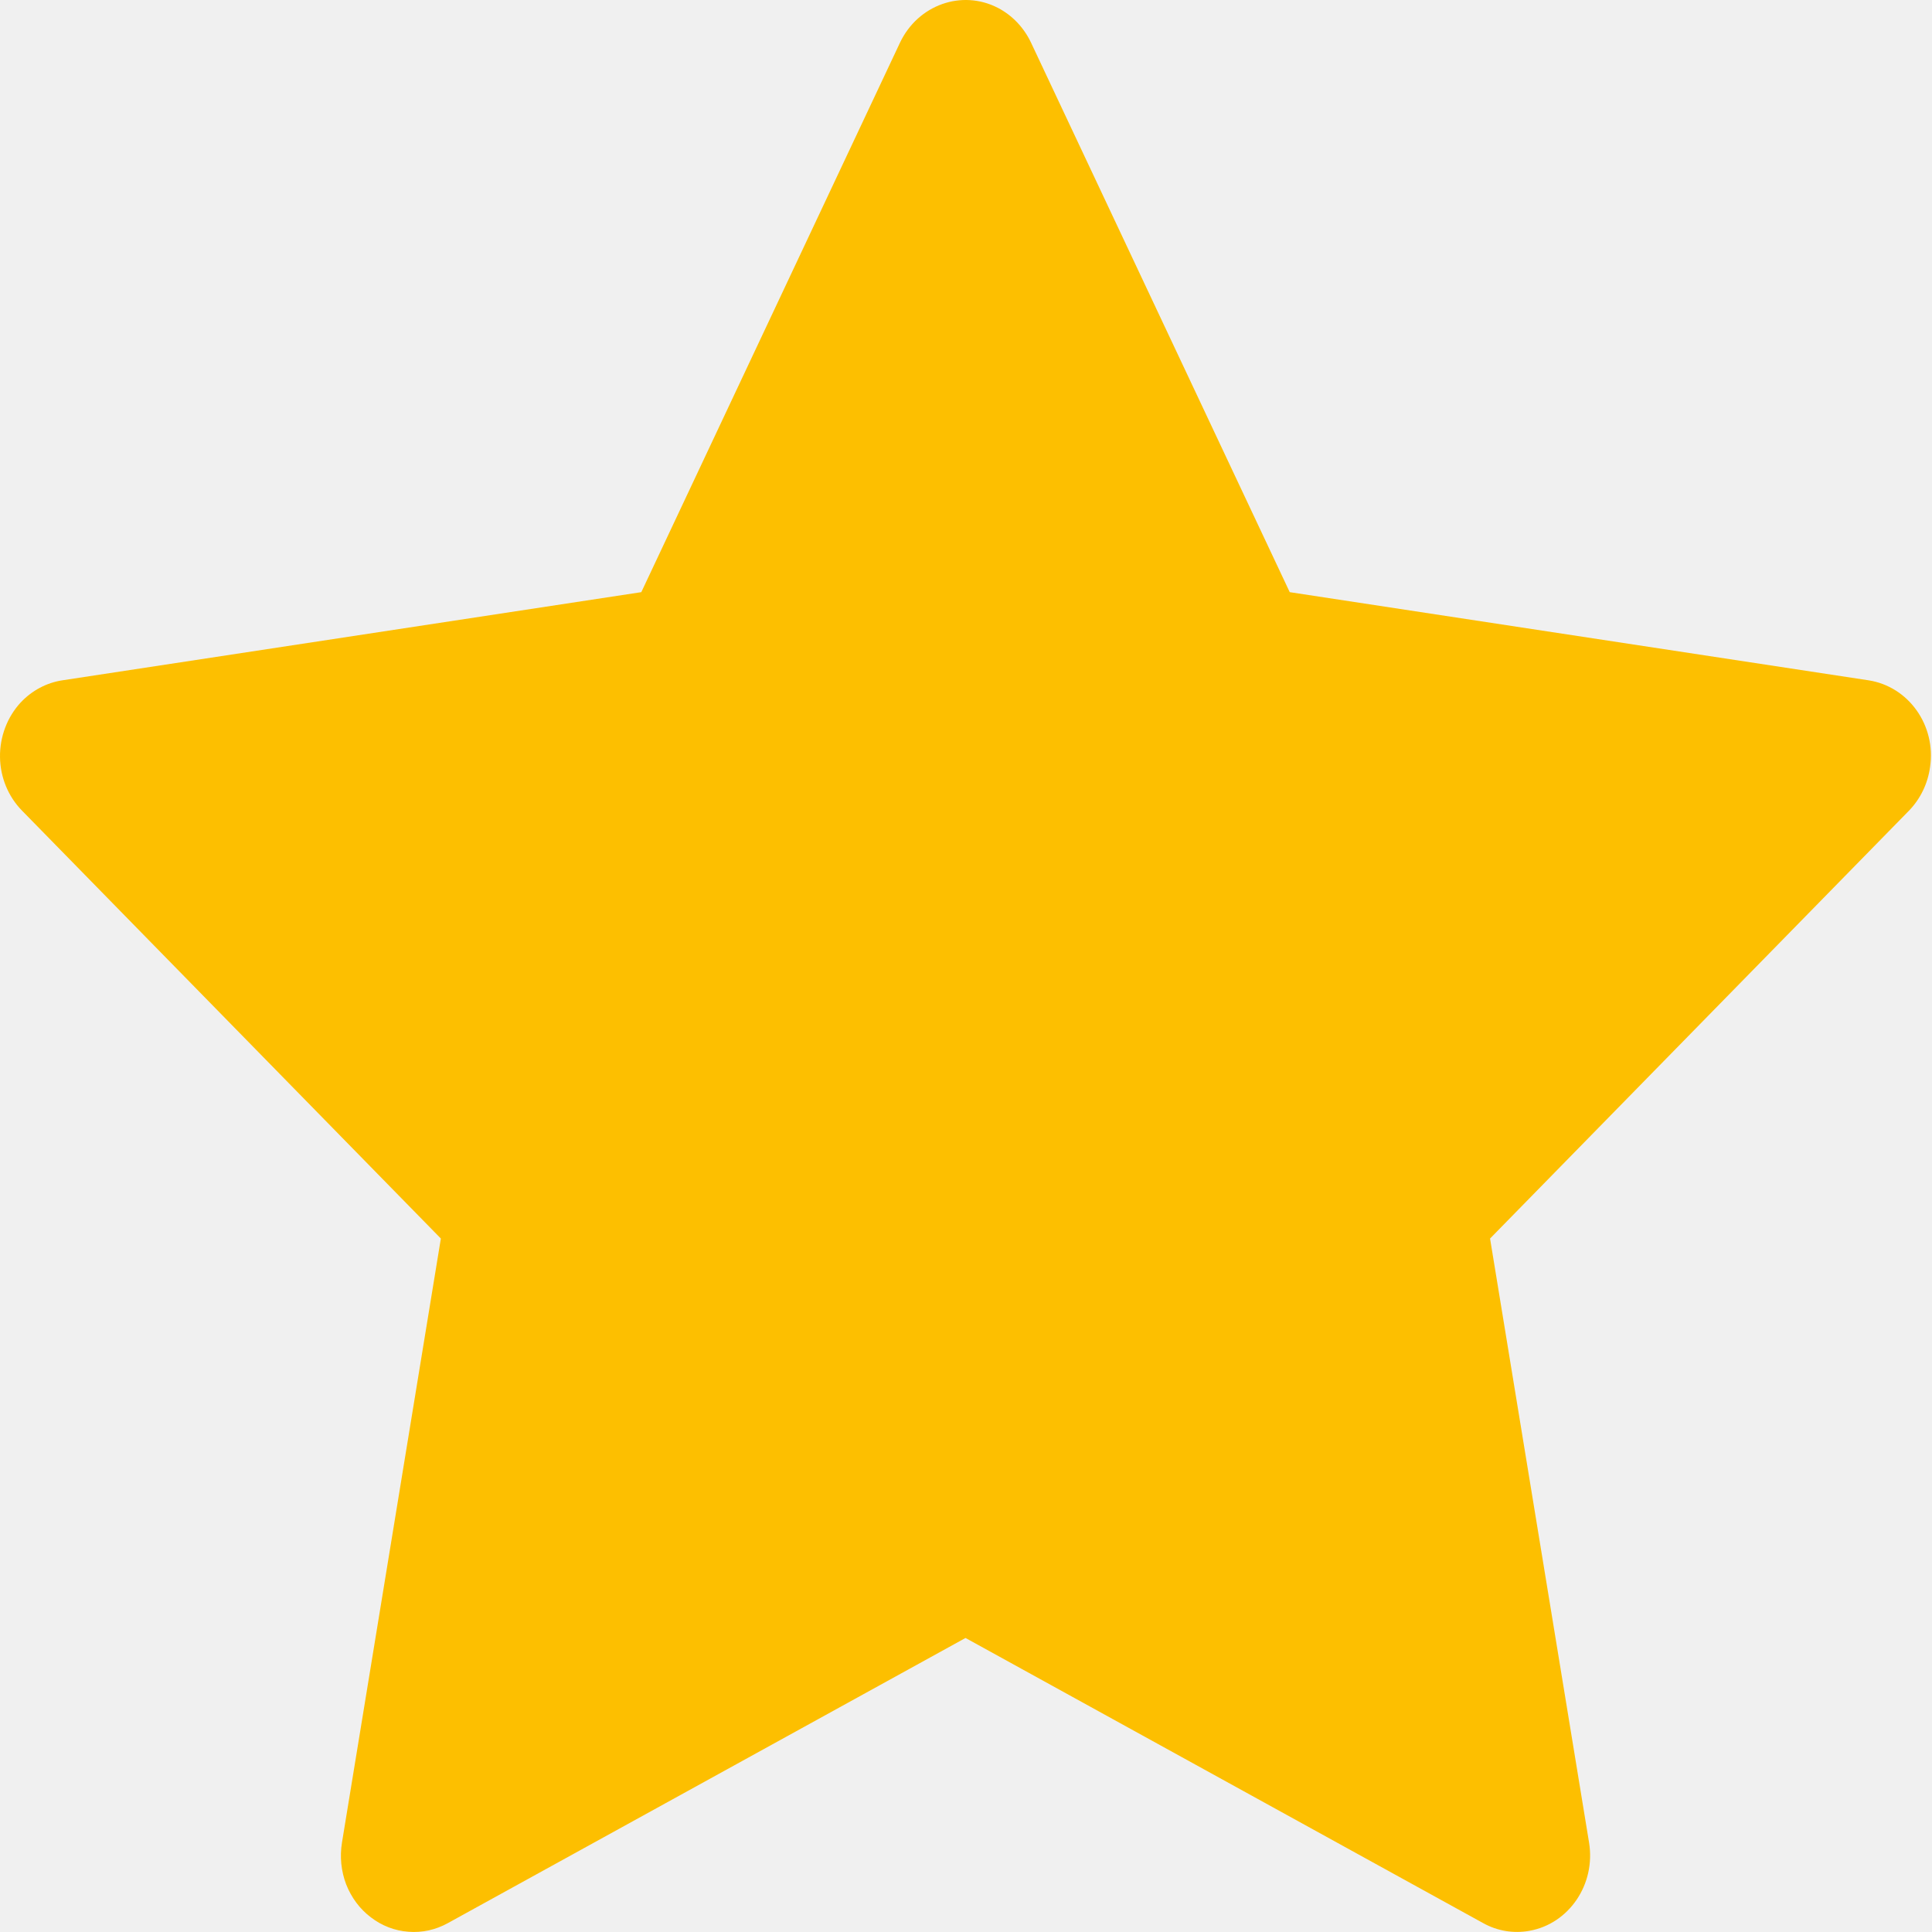
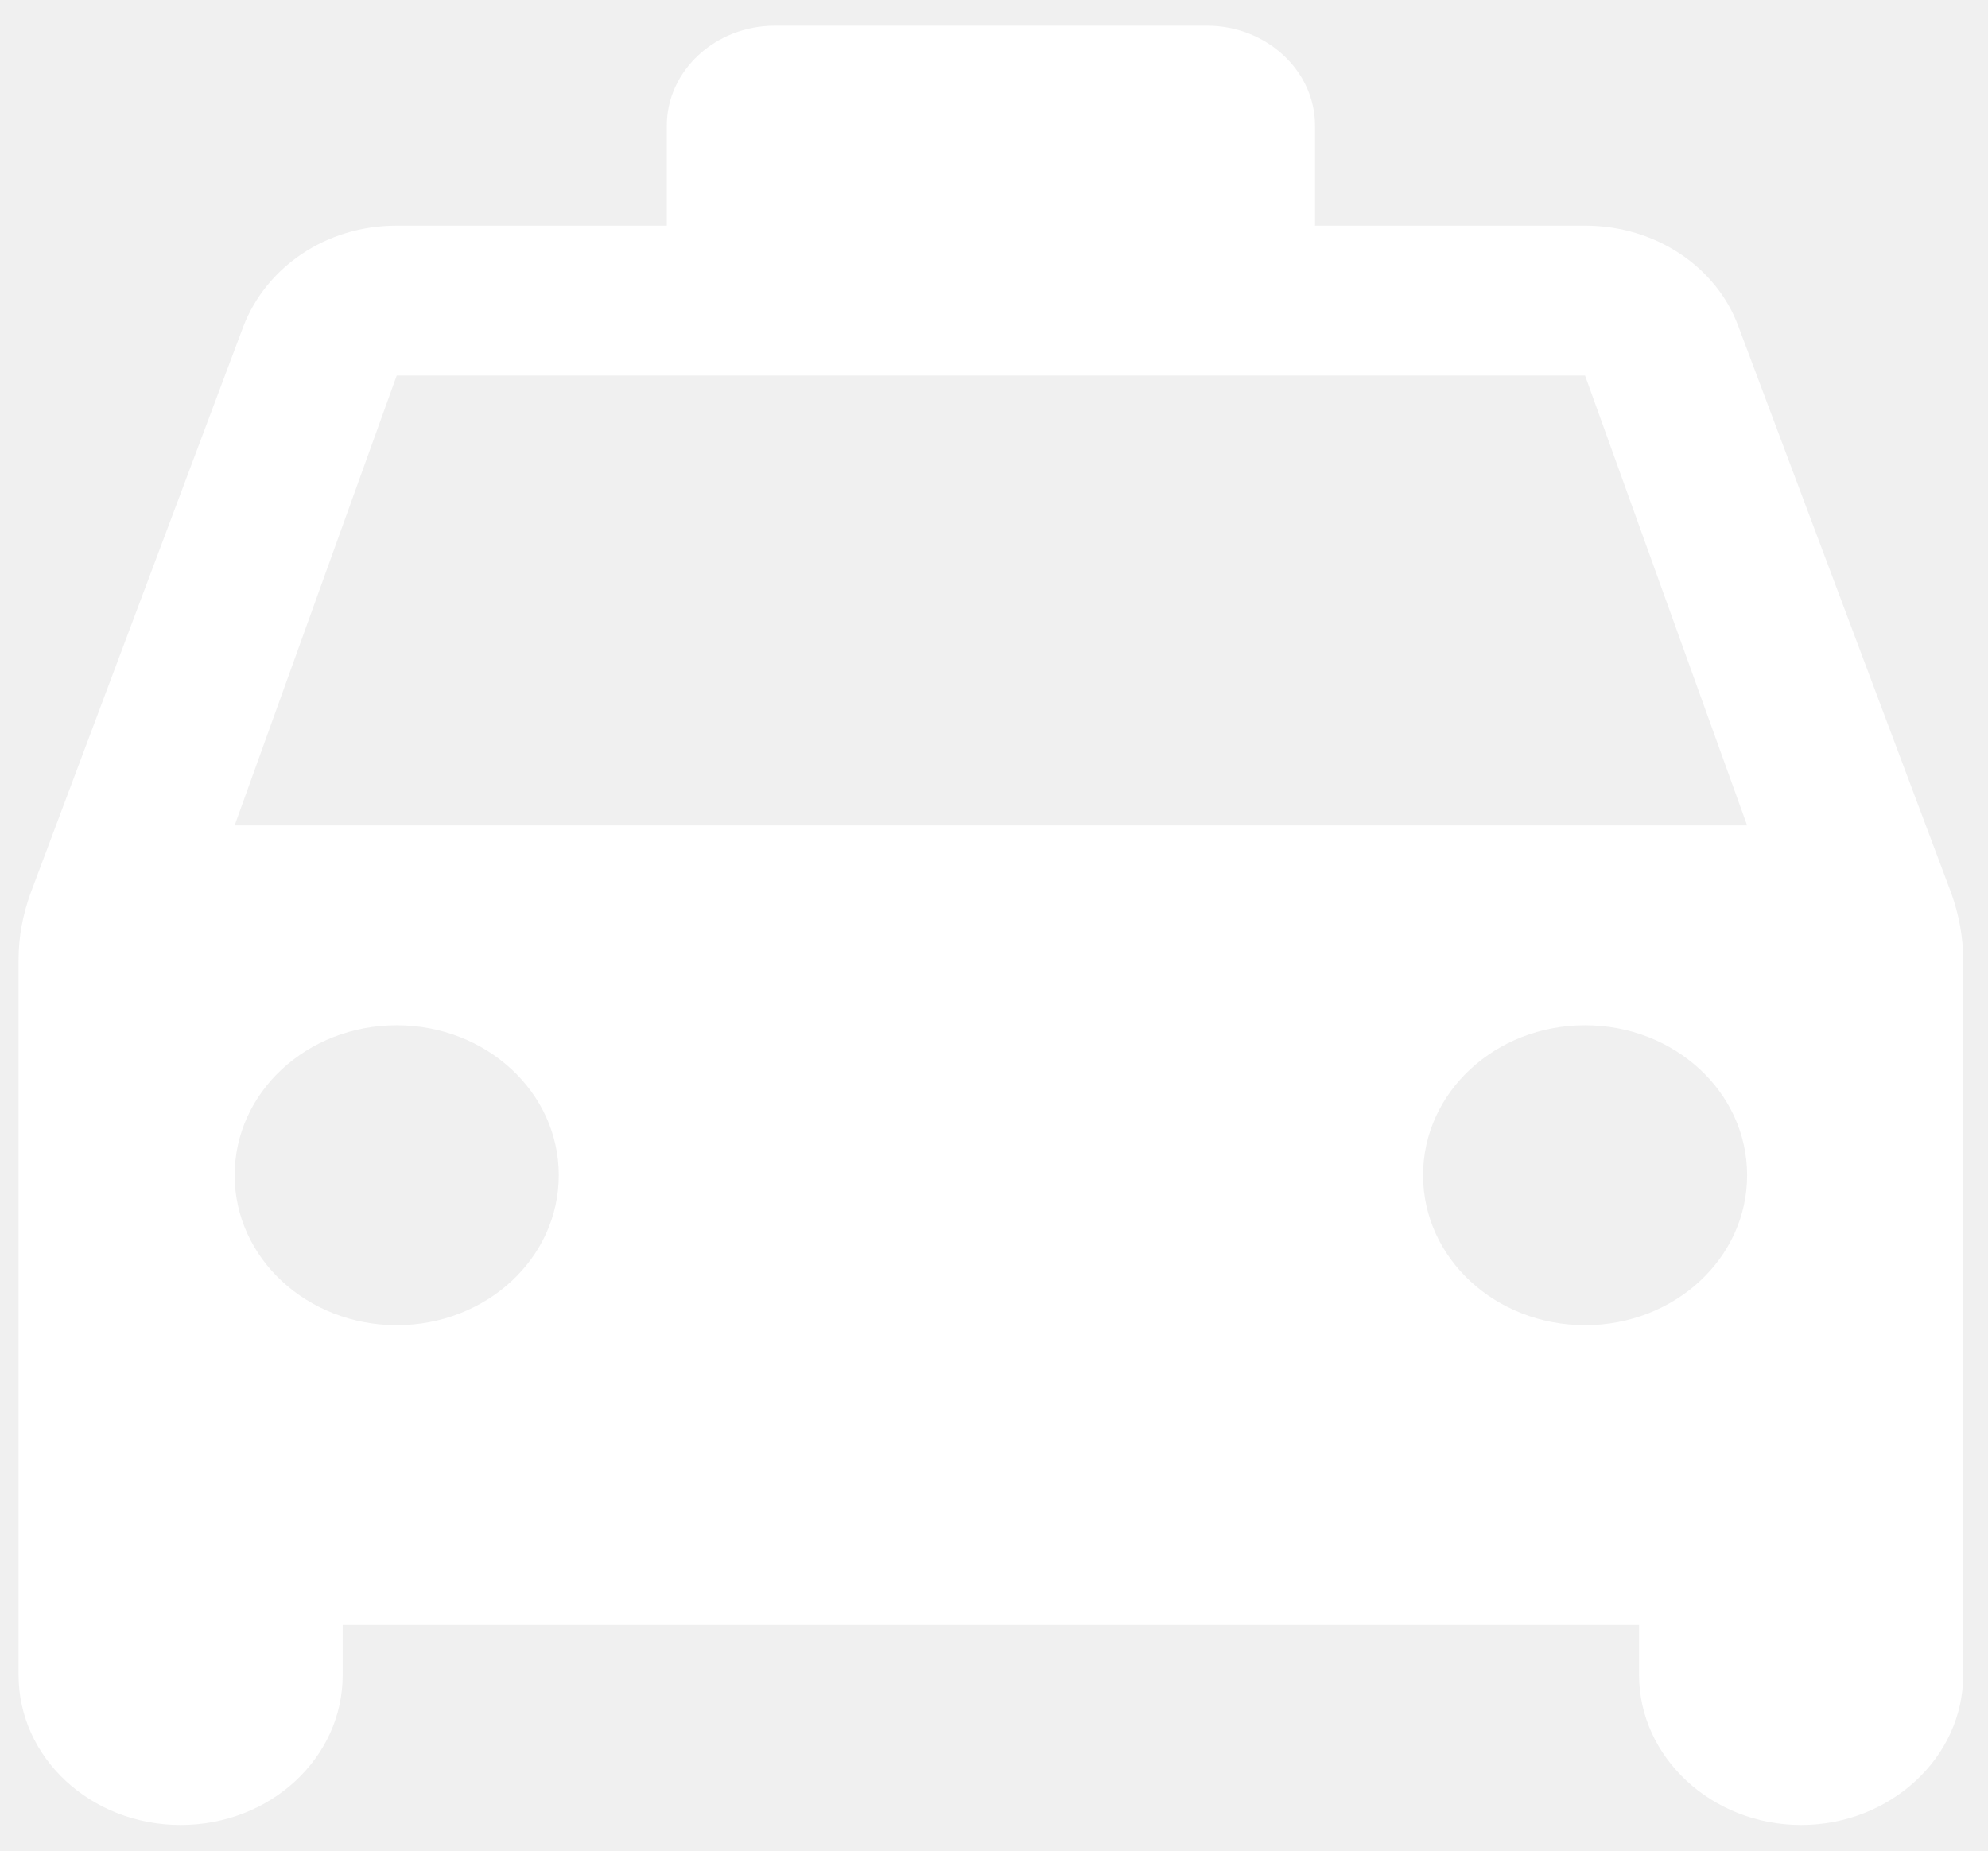
- <svg xmlns="http://www.w3.org/2000/svg" width="16" height="16" viewBox="0 0 16 16" fill="none">
-   <path d="M15.474 5.634L10.681 4.904L8.538 0.352C8.479 0.228 8.383 0.127 8.264 0.065C7.965 -0.089 7.603 0.04 7.454 0.352L5.311 4.904L0.517 5.634C0.385 5.654 0.264 5.719 0.171 5.818C0.06 5.938 -0.002 6.101 5.31422e-05 6.269C0.002 6.437 0.068 6.597 0.183 6.714L3.651 10.257L2.832 15.26C2.813 15.377 2.825 15.496 2.867 15.606C2.91 15.715 2.98 15.81 3.072 15.879C3.163 15.949 3.271 15.99 3.383 15.998C3.496 16.007 3.608 15.982 3.708 15.927L7.996 13.565L12.284 15.927C12.401 15.992 12.537 16.014 12.667 15.99C12.995 15.931 13.216 15.604 13.16 15.26L12.34 10.257L15.809 6.714C15.903 6.617 15.965 6.491 15.984 6.352C16.035 6.006 15.805 5.685 15.474 5.634Z" fill="#FDBF00" />
+ <svg xmlns="http://www.w3.org/2000/svg" width="29" height="27" viewBox="0 0 29 27" fill="none">
+   <path d="M25.36 4.765C25.045 3.904 24.163 3.292 23.122 3.292H19.183V1.833C19.183 1.031 18.473 0.375 17.607 0.375H11.303C10.436 0.375 9.727 1.031 9.727 1.833V3.292H5.787C4.747 3.292 3.88 3.904 3.549 4.765L0.445 13.033C0.335 13.34 0.271 13.66 0.271 13.996V24.438C0.271 25.648 1.327 26.625 2.635 26.625C3.943 26.625 4.999 25.648 4.999 24.438V23.708H23.91V24.438C23.91 25.633 24.966 26.625 26.274 26.625C27.567 26.625 28.638 25.648 28.638 24.438V13.996C28.638 13.675 28.575 13.34 28.465 13.033L25.36 4.765ZM5.787 19.333C4.479 19.333 3.423 18.356 3.423 17.146C3.423 15.935 4.479 14.958 5.787 14.958C7.095 14.958 8.151 15.935 8.151 17.146C8.151 18.356 7.095 19.333 5.787 19.333ZM23.122 19.333C21.814 19.333 20.759 18.356 20.759 17.146C20.759 15.935 21.814 14.958 23.122 14.958C24.43 14.958 25.486 15.935 25.486 17.146C25.486 18.356 24.43 19.333 23.122 19.333ZM3.423 12.042L5.787 5.479H23.122L25.486 12.042H3.423Z" fill="white" />
</svg>
